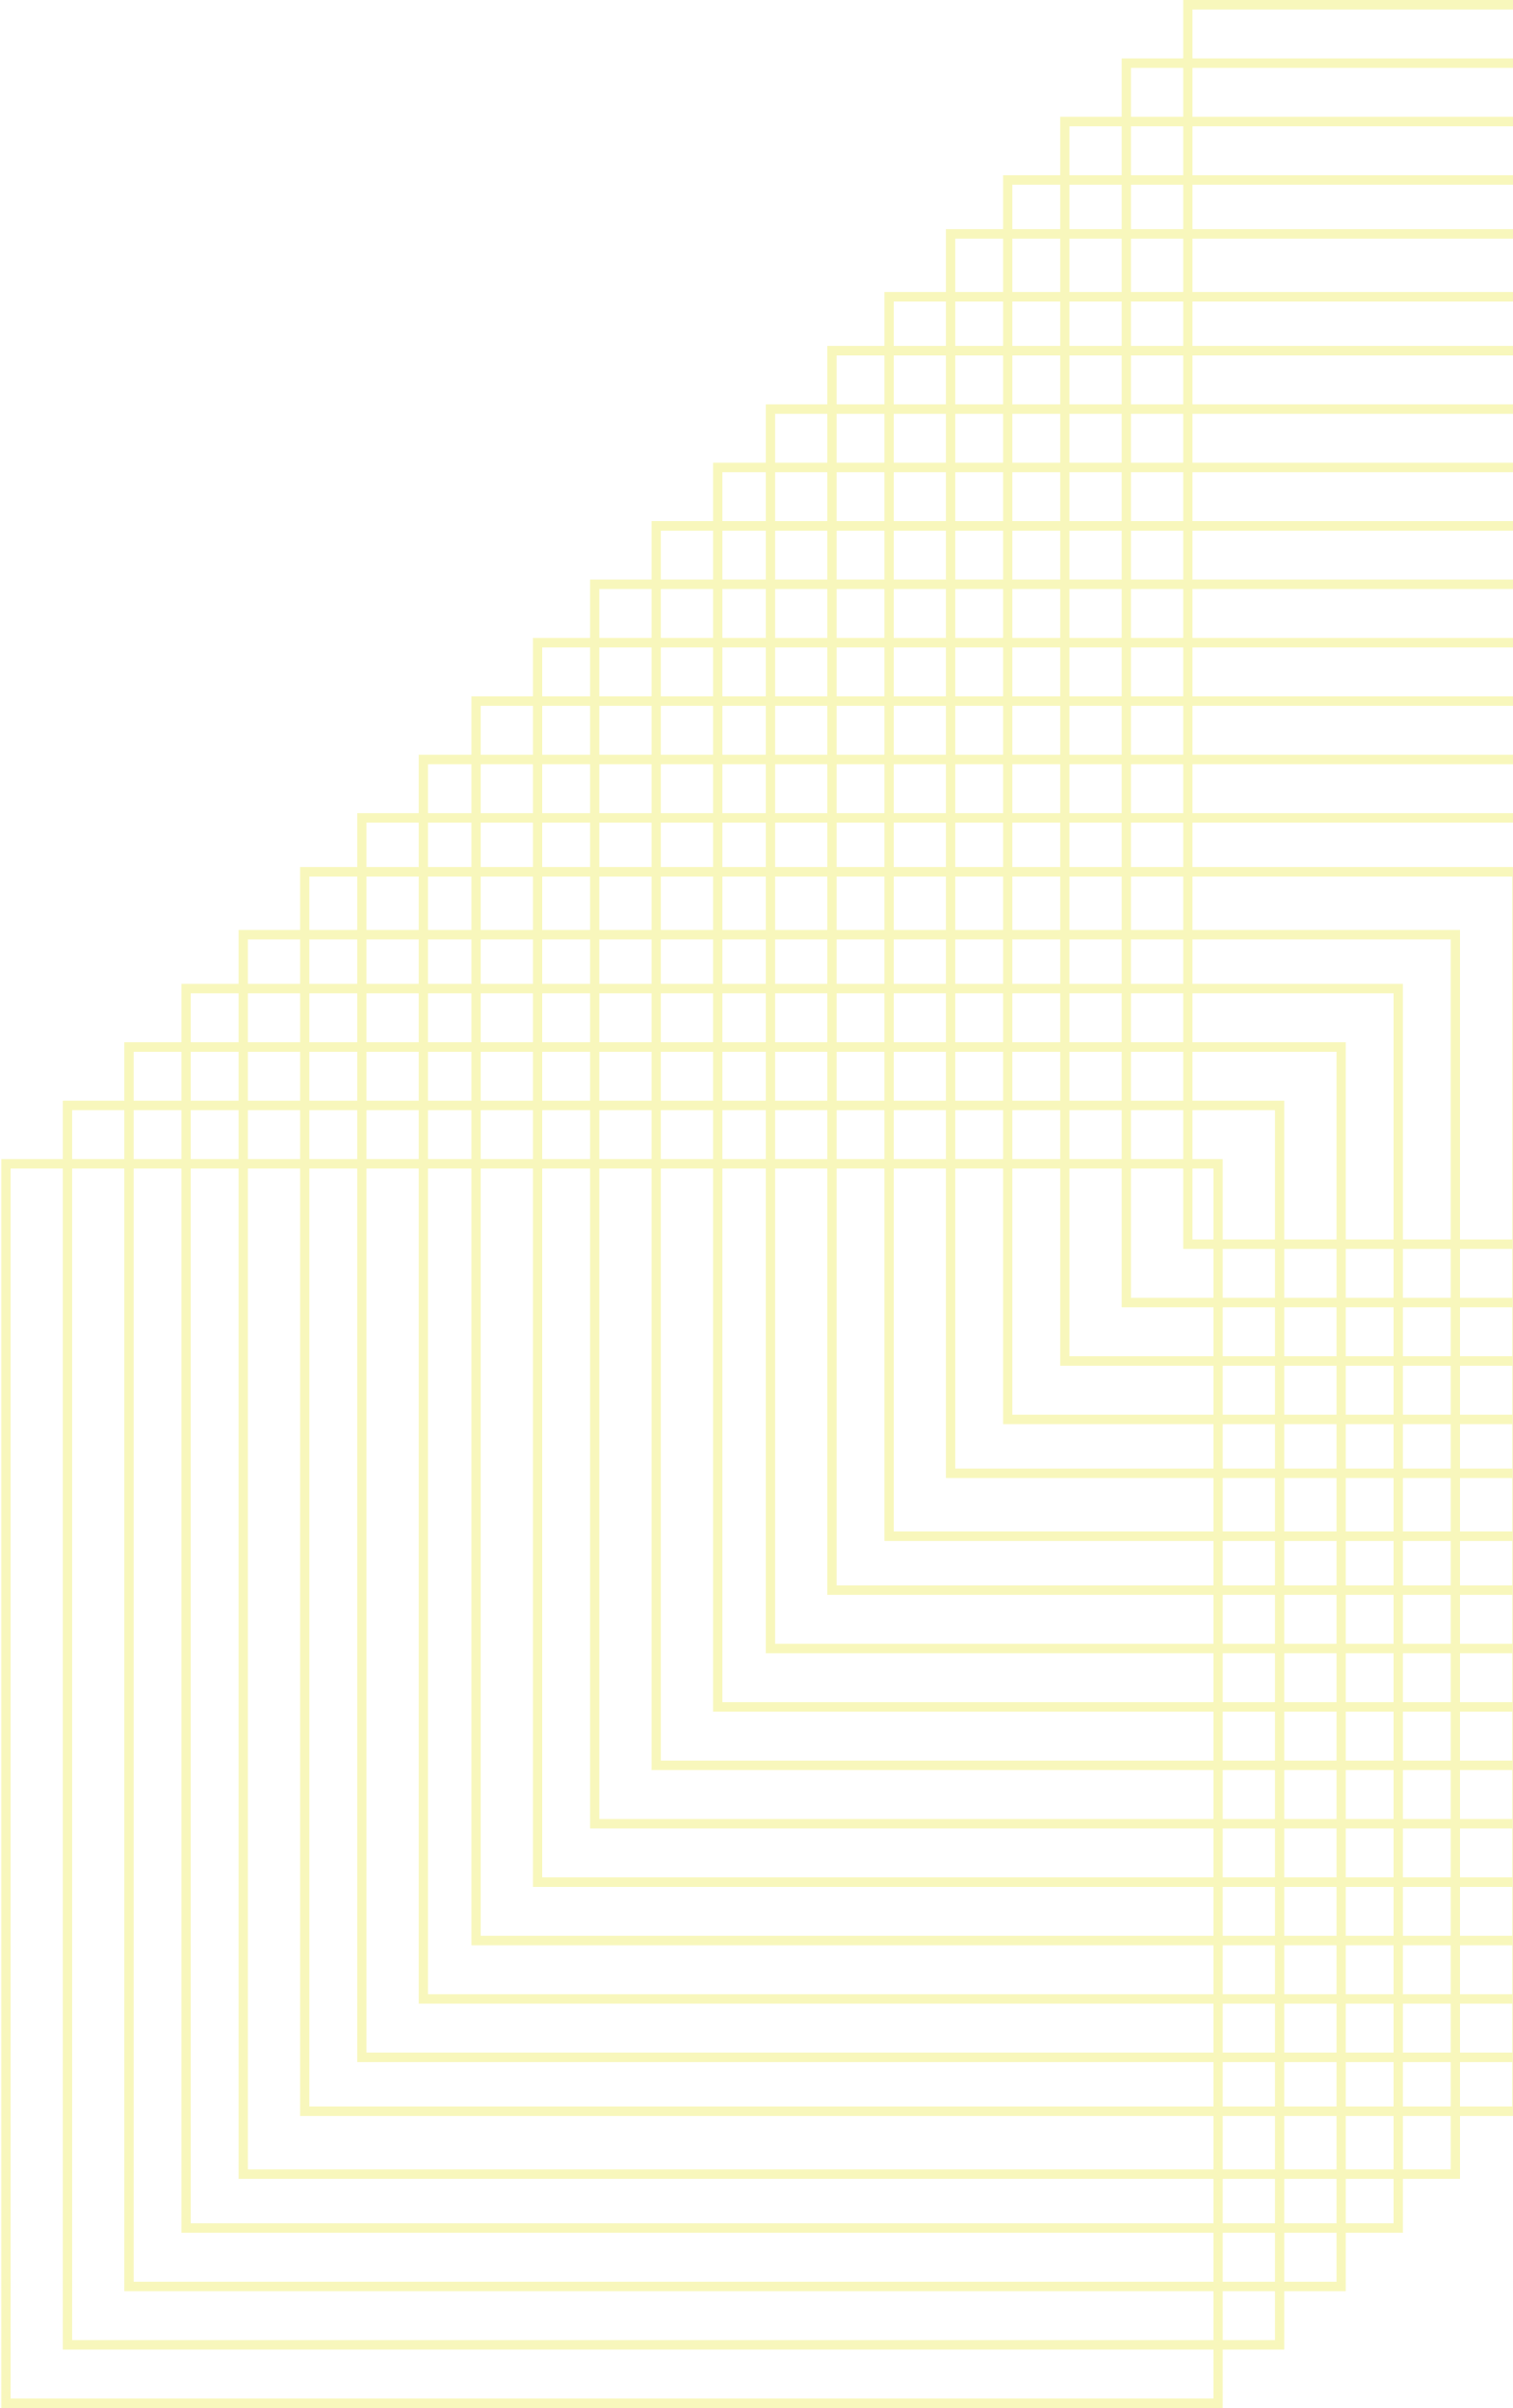
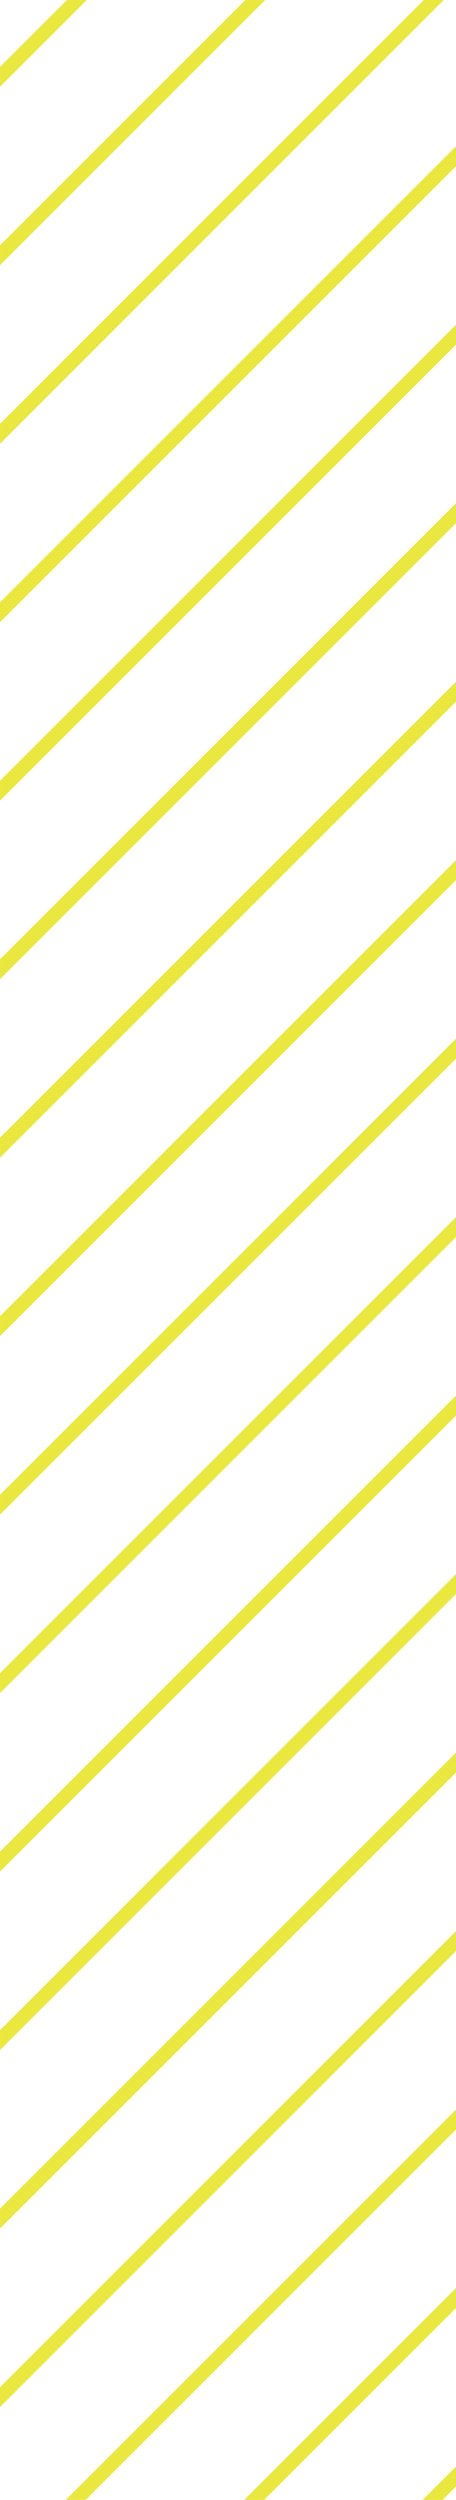
- <svg xmlns="http://www.w3.org/2000/svg" width="260px" height="414px" viewBox="0 0 260 414" version="1.1">
-   <g id="0.0-Home-Page" stroke="none" stroke-width="1" fill="none" fill-rule="evenodd" opacity="0.35">
-     <g id="0.0-Home-Page-Desktop" transform="translate(-1180, -1033)" fill="#EAE83F">
-       <g id="Square---Multiple" transform="translate(1180, 1033)">
-         <g>
-           <path d="M0.227,414 L210.249,414 L210.249,199.276 L0.227,199.276 L0.227,414 Z M1.823,412.372 L208.653,412.372 L208.653,200.907 L1.823,200.907 L1.823,412.372 Z" id="Fill-1" />
-           <path d="M12.403,402.331 L219.23,402.331 L219.23,190.866 L12.403,190.866 L12.403,402.331 Z M10.804,403.959 L220.826,403.959 L220.826,189.235 L10.804,189.235 L10.804,403.959 Z" id="Fill-2" />
-           <path d="M22.98,392.29 L229.807,392.29 L229.807,180.829 L22.98,180.829 L22.98,392.29 Z M21.38,393.918 L231.402,393.918 L231.402,179.194 L21.38,179.194 L21.38,393.918 Z" id="Fill-3" />
-           <path d="M32.797,382.249 L239.624,382.249 L239.624,170.784 L32.797,170.784 L32.797,382.249 Z M31.202,383.877 L241.223,383.877 L241.223,169.153 L31.202,169.153 L31.202,383.877 Z" id="Fill-4" />
-           <path d="M42.622,372.981 L249.449,372.981 L249.449,161.519 L42.622,161.519 L42.622,372.981 Z M41.023,374.608 L251.045,374.608 L251.045,159.884 L41.023,159.884 L41.023,374.608 Z" id="Fill-5" />
-           <path d="M53.199,362.163 L260.026,362.163 L260.026,150.699 L53.199,150.699 L53.199,362.163 Z M51.599,363.795 L261.621,363.795 L261.621,149.071 L51.599,149.071 L51.599,363.795 Z" id="Fill-6" />
-           <path d="M63.016,352.898 L269.843,352.898 L269.843,141.434 L63.016,141.434 L63.016,352.898 Z M61.421,354.526 L271.442,354.526 L271.442,139.802 L61.421,139.802 L61.421,354.526 Z" id="Fill-7" />
-           <path d="M73.593,342.857 L280.42,342.857 L280.42,131.396 L73.593,131.396 L73.593,342.857 Z M71.997,344.485 L282.019,344.485 L282.019,129.761 L71.997,129.761 L71.997,344.485 Z" id="Fill-8" />
-           <path d="M82.662,332.816 L289.489,332.816 L289.489,121.351 L82.662,121.351 L82.662,332.816 Z M81.063,334.444 L291.085,334.444 L291.085,119.72 L81.063,119.72 L81.063,334.444 Z" id="Fill-9" />
-           <path d="M93.235,322.775 L300.062,322.775 L300.062,111.314 L93.235,111.314 L93.235,322.775 Z M91.64,324.403 L301.661,324.403 L301.661,109.679 L91.64,109.679 L91.64,324.403 Z" id="Fill-10" />
-           <path d="M103.056,312.734 L309.883,312.734 L309.883,101.269 L103.056,101.269 L103.056,312.734 Z M101.461,314.362 L311.483,314.362 L311.483,99.638 L101.461,99.638 L101.461,314.362 Z" id="Fill-11" />
-           <path d="M113.636,302.693 L320.464,302.693 L320.464,91.232 L113.636,91.232 L113.636,302.693 Z M112.037,304.321 L322.059,304.321 L322.059,89.597 L112.037,89.597 L112.037,304.321 Z" id="Fill-12" />
-           <path d="M124.213,292.649 L331.04,292.649 L331.04,81.184 L124.213,81.184 L124.213,292.649 Z M122.614,294.28 L332.636,294.28 L332.636,79.556 L122.614,79.556 L122.614,294.28 Z" id="Fill-13" />
-           <path d="M133.275,282.607 L340.102,282.607 L340.102,71.146 L133.275,71.146 L133.275,282.607 Z M131.68,284.239 L341.702,284.239 L341.702,69.515 L131.68,69.515 L131.68,284.239 Z" id="Fill-14" />
-           <path d="M143.852,272.57 L350.683,272.57 L350.683,61.105 L143.852,61.105 L143.852,272.57 Z M142.256,274.198 L352.278,274.198 L352.278,59.474 L142.256,59.474 L142.256,274.198 Z" id="Fill-15" />
-           <path d="M153.677,263.301 L360.504,263.301 L360.504,51.837 L153.677,51.837 L153.677,263.301 Z M152.078,264.929 L362.099,264.929 L362.099,50.205 L152.078,50.205 L152.078,264.929 Z" id="Fill-16" />
-           <path d="M164.25,252.488 L371.077,252.488 L371.077,41.027 L164.25,41.027 L164.25,252.488 Z M162.654,254.116 L372.676,254.116 L372.676,39.392 L162.654,39.392 L162.654,254.116 Z" id="Fill-17" />
-           <path d="M174.071,243.219 L380.898,243.219 L380.898,31.754 L174.071,31.754 L174.071,243.219 Z M172.475,244.847 L382.497,244.847 L382.497,30.123 L172.475,30.123 L172.475,244.847 Z" id="Fill-18" />
-           <path d="M183.896,233.178 L390.723,233.178 L390.723,21.717 L183.896,21.717 L183.896,233.178 Z M182.296,234.806 L392.318,234.806 L392.318,20.082 L182.296,20.082 L182.296,234.806 Z" id="Fill-19" />
-           <path d="M194.472,223.137 L401.299,223.137 L401.299,11.672 L194.472,11.672 L194.472,223.137 Z M192.873,224.765 L402.895,224.765 L402.895,10.041 L192.873,10.041 L192.873,224.765 Z" id="Fill-20" />
-           <path d="M203.45,214.724 L413.472,214.724 L413.472,0 L203.45,0 L203.45,214.724 Z M205.045,213.093 L411.876,213.093 L411.876,1.631 L205.045,1.631 L205.045,213.093 Z" id="Fill-21" />
+ <svg xmlns="http://www.w3.org/2000/svg" width="64px" height="351px" viewBox="0 0 64 351" version="1.1">
+   <g id="0.0-Home-Page" stroke="none" stroke-width="1" fill="none" fill-rule="evenodd">
+     <g id="0.0-Home-Page-Desktop" transform="translate(-1376, -1080)" fill="#EAE83F">
+       <g id="SHAPE-square-|-lines-|-yellow" transform="translate(1376, 1080)">
+         <g id="square-|-lines-|-yellow">
+           <path d="M0.001,159.737 L159.717,0.001" id="Fill-1556" />
+           <path d="M137.46,3.41060513e-13 L0.002,137.478" id="Fill-1558" />
+           <polygon id="Fill-1560" points="9.381 -4.54747351e-13 0.002 9.382 0.002 12.184 12.182 -4.54747351e-13" />
+           <polygon id="Fill-1562" points="34.435 -1.13686838e-13 0.001 34.439 0.001 37.24 37.236 -1.13686838e-13" />
+           <polygon id="Fill-1564" points="59.493 -4.54747351e-13 0.002 59.501 0.002 62.303 62.294 -4.54747351e-13" />
+           <polygon id="Fill-1566" points="84.547 -1.13686838e-13 1.13686838e-13 84.558 1.13686838e-13 87.359 87.348 -1.13686838e-13" />
+           <polygon id="Fill-1568" points="109.605 -2.27373675e-13 0.001 109.62 0.001 112.419 112.406 -2.27373675e-13" />
+           <polygon id="Fill-1570" points="134.659 3.41060513e-13 0.002 134.677 0.002 137.478 137.46 3.41060513e-13" />
+           <polygon id="Fill-1572" points="159.717 -3.41060513e-13 0.001 159.736 0.001 162.538 162.518 -3.41060513e-13" />
+           <polygon id="Fill-1574" points="184.771 3.41060513e-13 0.002 184.796 0.002 187.597 187.573 3.41060513e-13" />
+           <polygon id="Fill-1576" points="209.83 -1.13686838e-13 0.002 209.855 0.002 212.657 212.631 -1.13686838e-13" />
+           <polygon id="Fill-1578" points="234.883 3.41060513e-13 0.001 234.914 0.001 237.716 237.685 3.41060513e-13" />
+           <polygon id="Fill-1580" points="259.942 3.41060513e-13 0.001 259.974 0.001 262.775 262.743 3.41060513e-13" />
+           <polygon id="Fill-1582" points="284.995 3.41060513e-13 0.001 285.033 0.001 287.835 287.797 3.41060513e-13" />
+           <polygon id="Fill-1584" points="310.054 1.13686838e-13 0.001 310.093 0.001 312.894 312.855 1.13686838e-13" />
+           <polygon id="Fill-1586" points="335.11 3.41060513e-13 0 335.152 0 337.957 337.911 3.41060513e-13" />
+           <polygon id="Fill-1588" points="350.945 9.225 9.223 350.987 12.025 350.987 350.945 12.027" />
+           <polygon id="Fill-1590" points="350.945 34.281 34.28 350.987 37.081 350.987 350.945 37.086" />
+           <polygon id="Fill-1592" points="350.945 59.343 59.333 350.99 62.134 350.99 350.945 62.145" />
+           <polygon id="Fill-1594" points="350.945 84.403 84.392 350.989 87.193 350.989 350.945 87.204" />
+           <polygon id="Fill-1596" points="350.945 109.462 109.446 350.989 112.247 350.989 350.945 112.264" />
+           <polygon id="Fill-1598" points="350.945 134.521 134.505 350.989 137.306 350.989 350.945 137.323" />
+           <polygon id="Fill-1600" points="350.945 159.58 159.558 350.989 162.359 350.989 350.945 162.382" />
+           <polygon id="Fill-1602" points="350.945 184.639 184.617 350.988 187.418 350.988 350.945 187.441" />
+           <polygon id="Fill-1604" points="350.945 209.699 209.671 350.988 212.472 350.988 350.945 212.5" />
+           <polygon id="Fill-1606" points="350.945 234.758 234.73 350.988 237.531 350.988 350.945 237.559" />
+           <polygon id="Fill-1608" points="350.945 259.817 259.783 350.987 262.587 350.987 350.945 262.618" />
+           <polygon id="Fill-1610" points="350.945 284.876 284.842 350.987 287.644 350.987 350.945 287.678" />
+           <polygon id="Fill-1612" points="350.945 309.935 309.899 350.987 312.7 350.987 350.945 312.737" />
+           <polygon id="Fill-1614" points="350.945 334.995 334.955 350.987 337.753 350.987 350.945 337.796" />
        </g>
      </g>
    </g>
  </g>
</svg>
